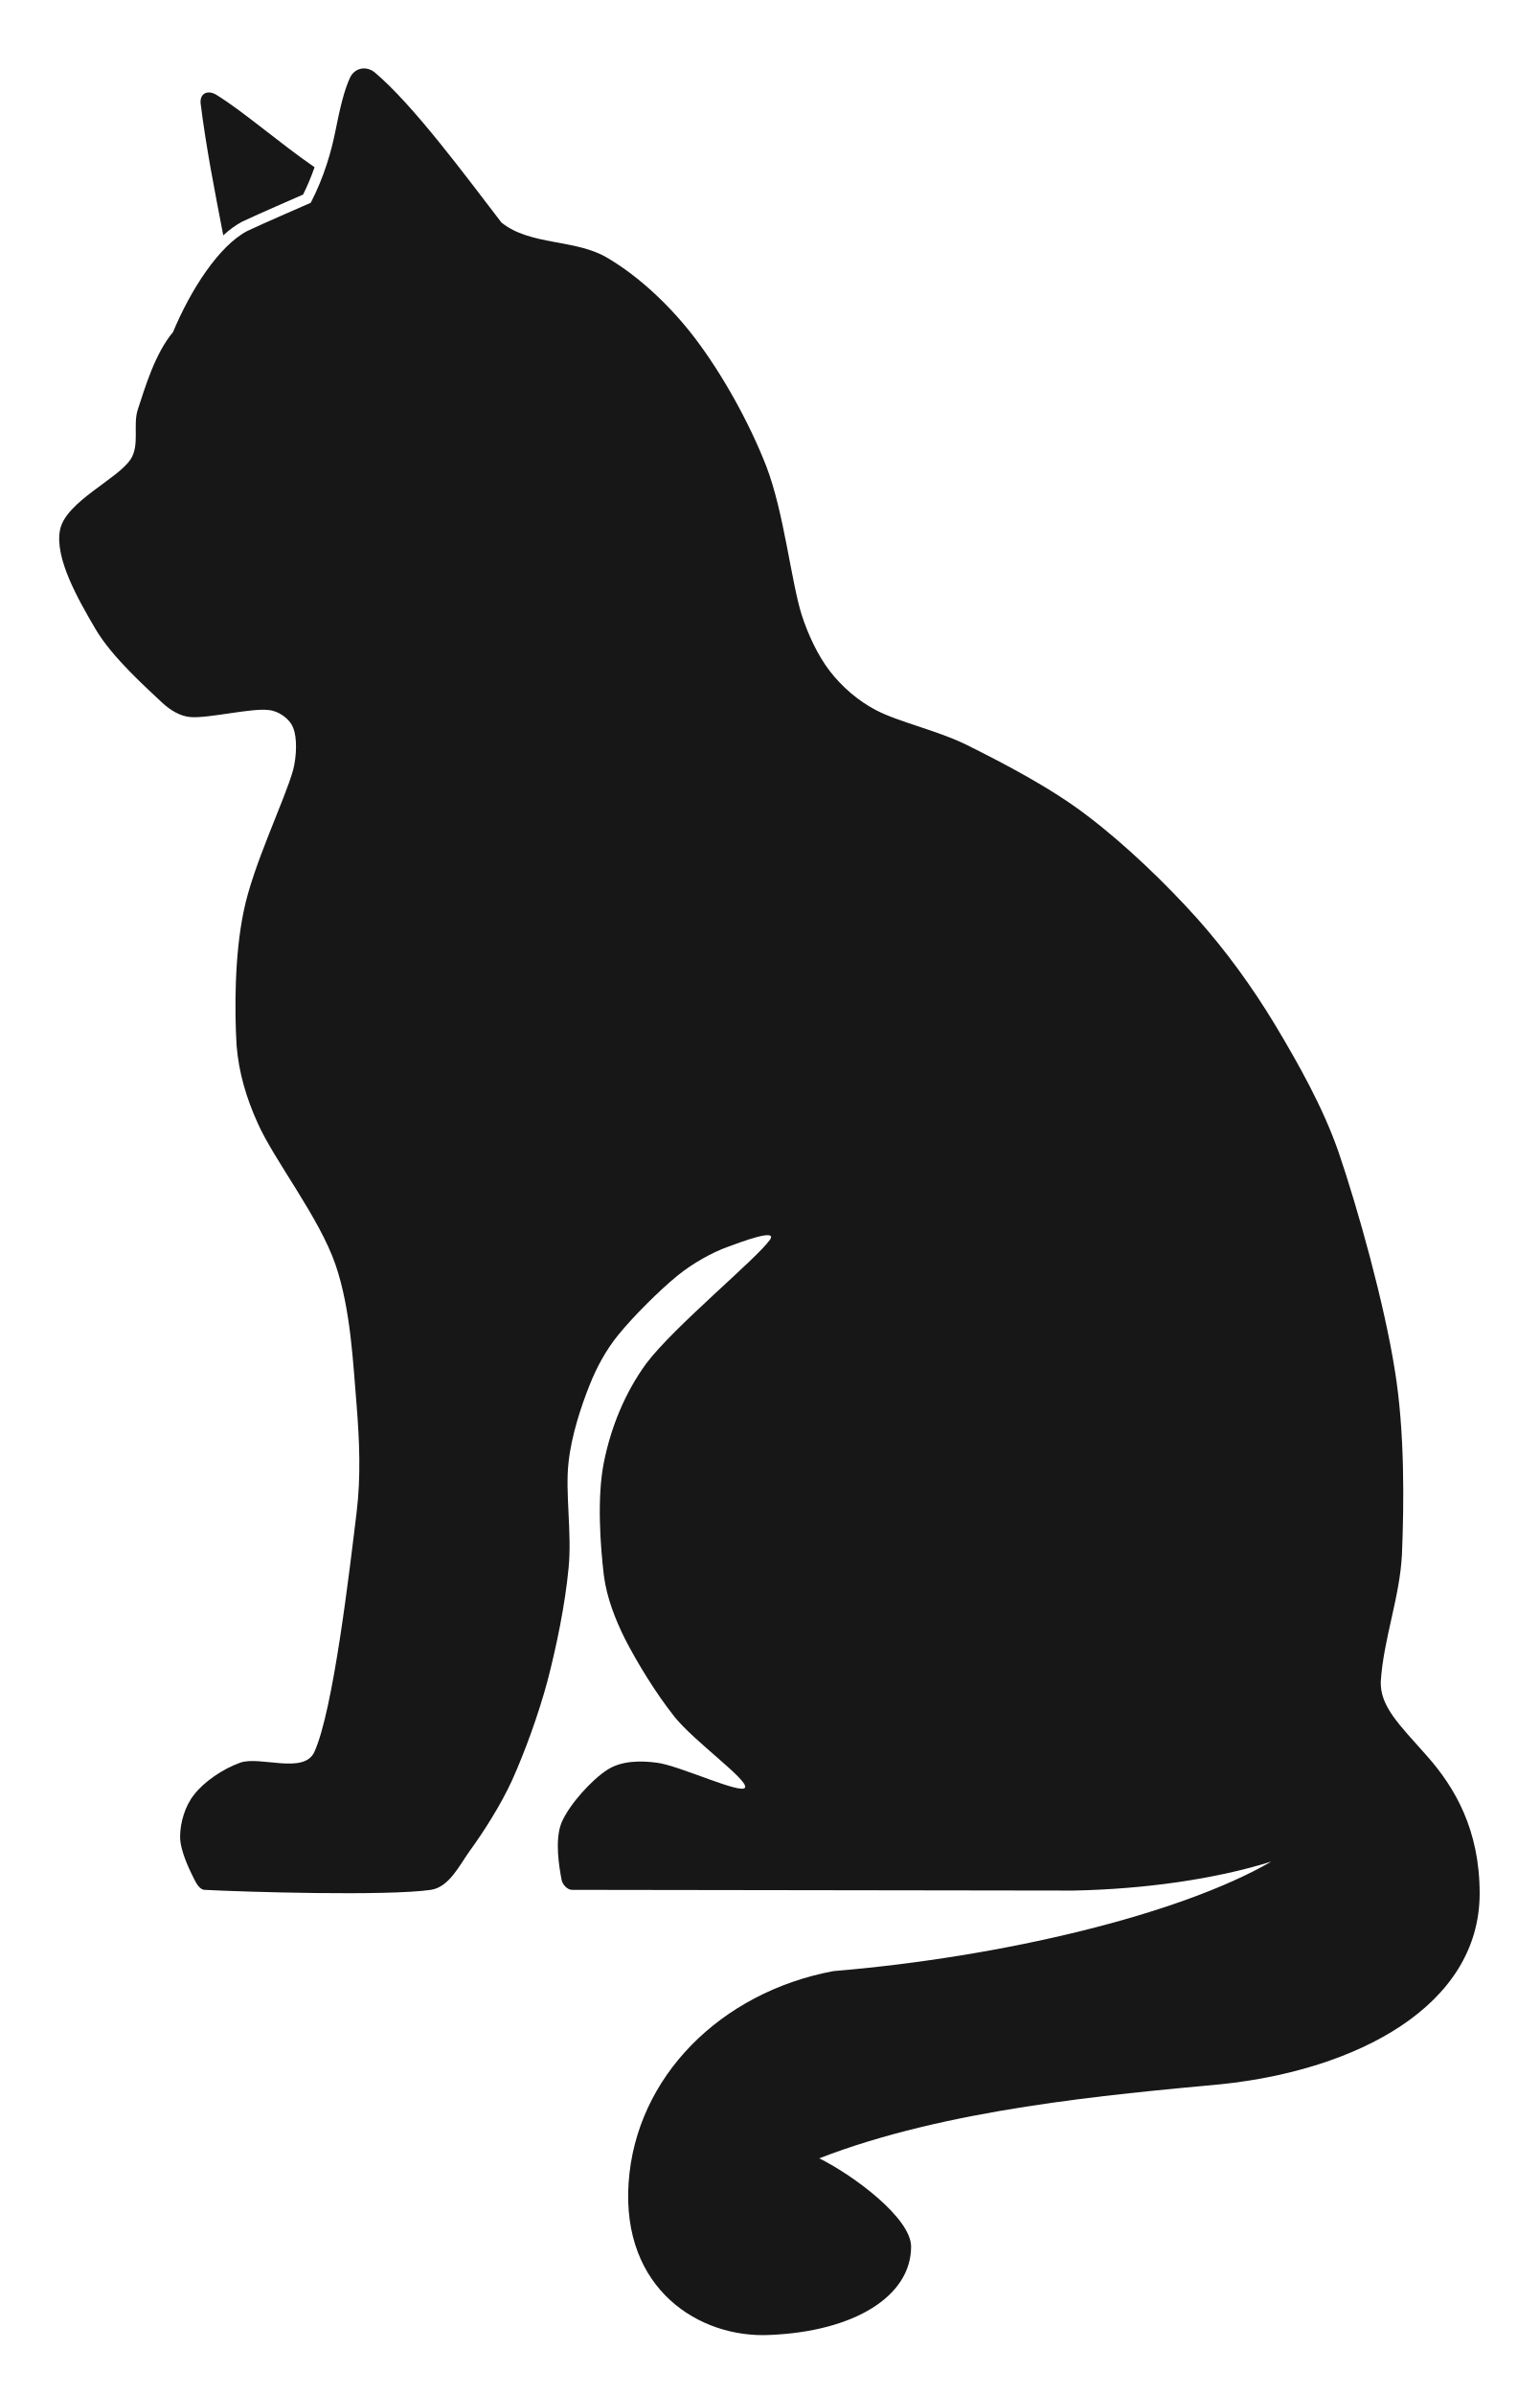
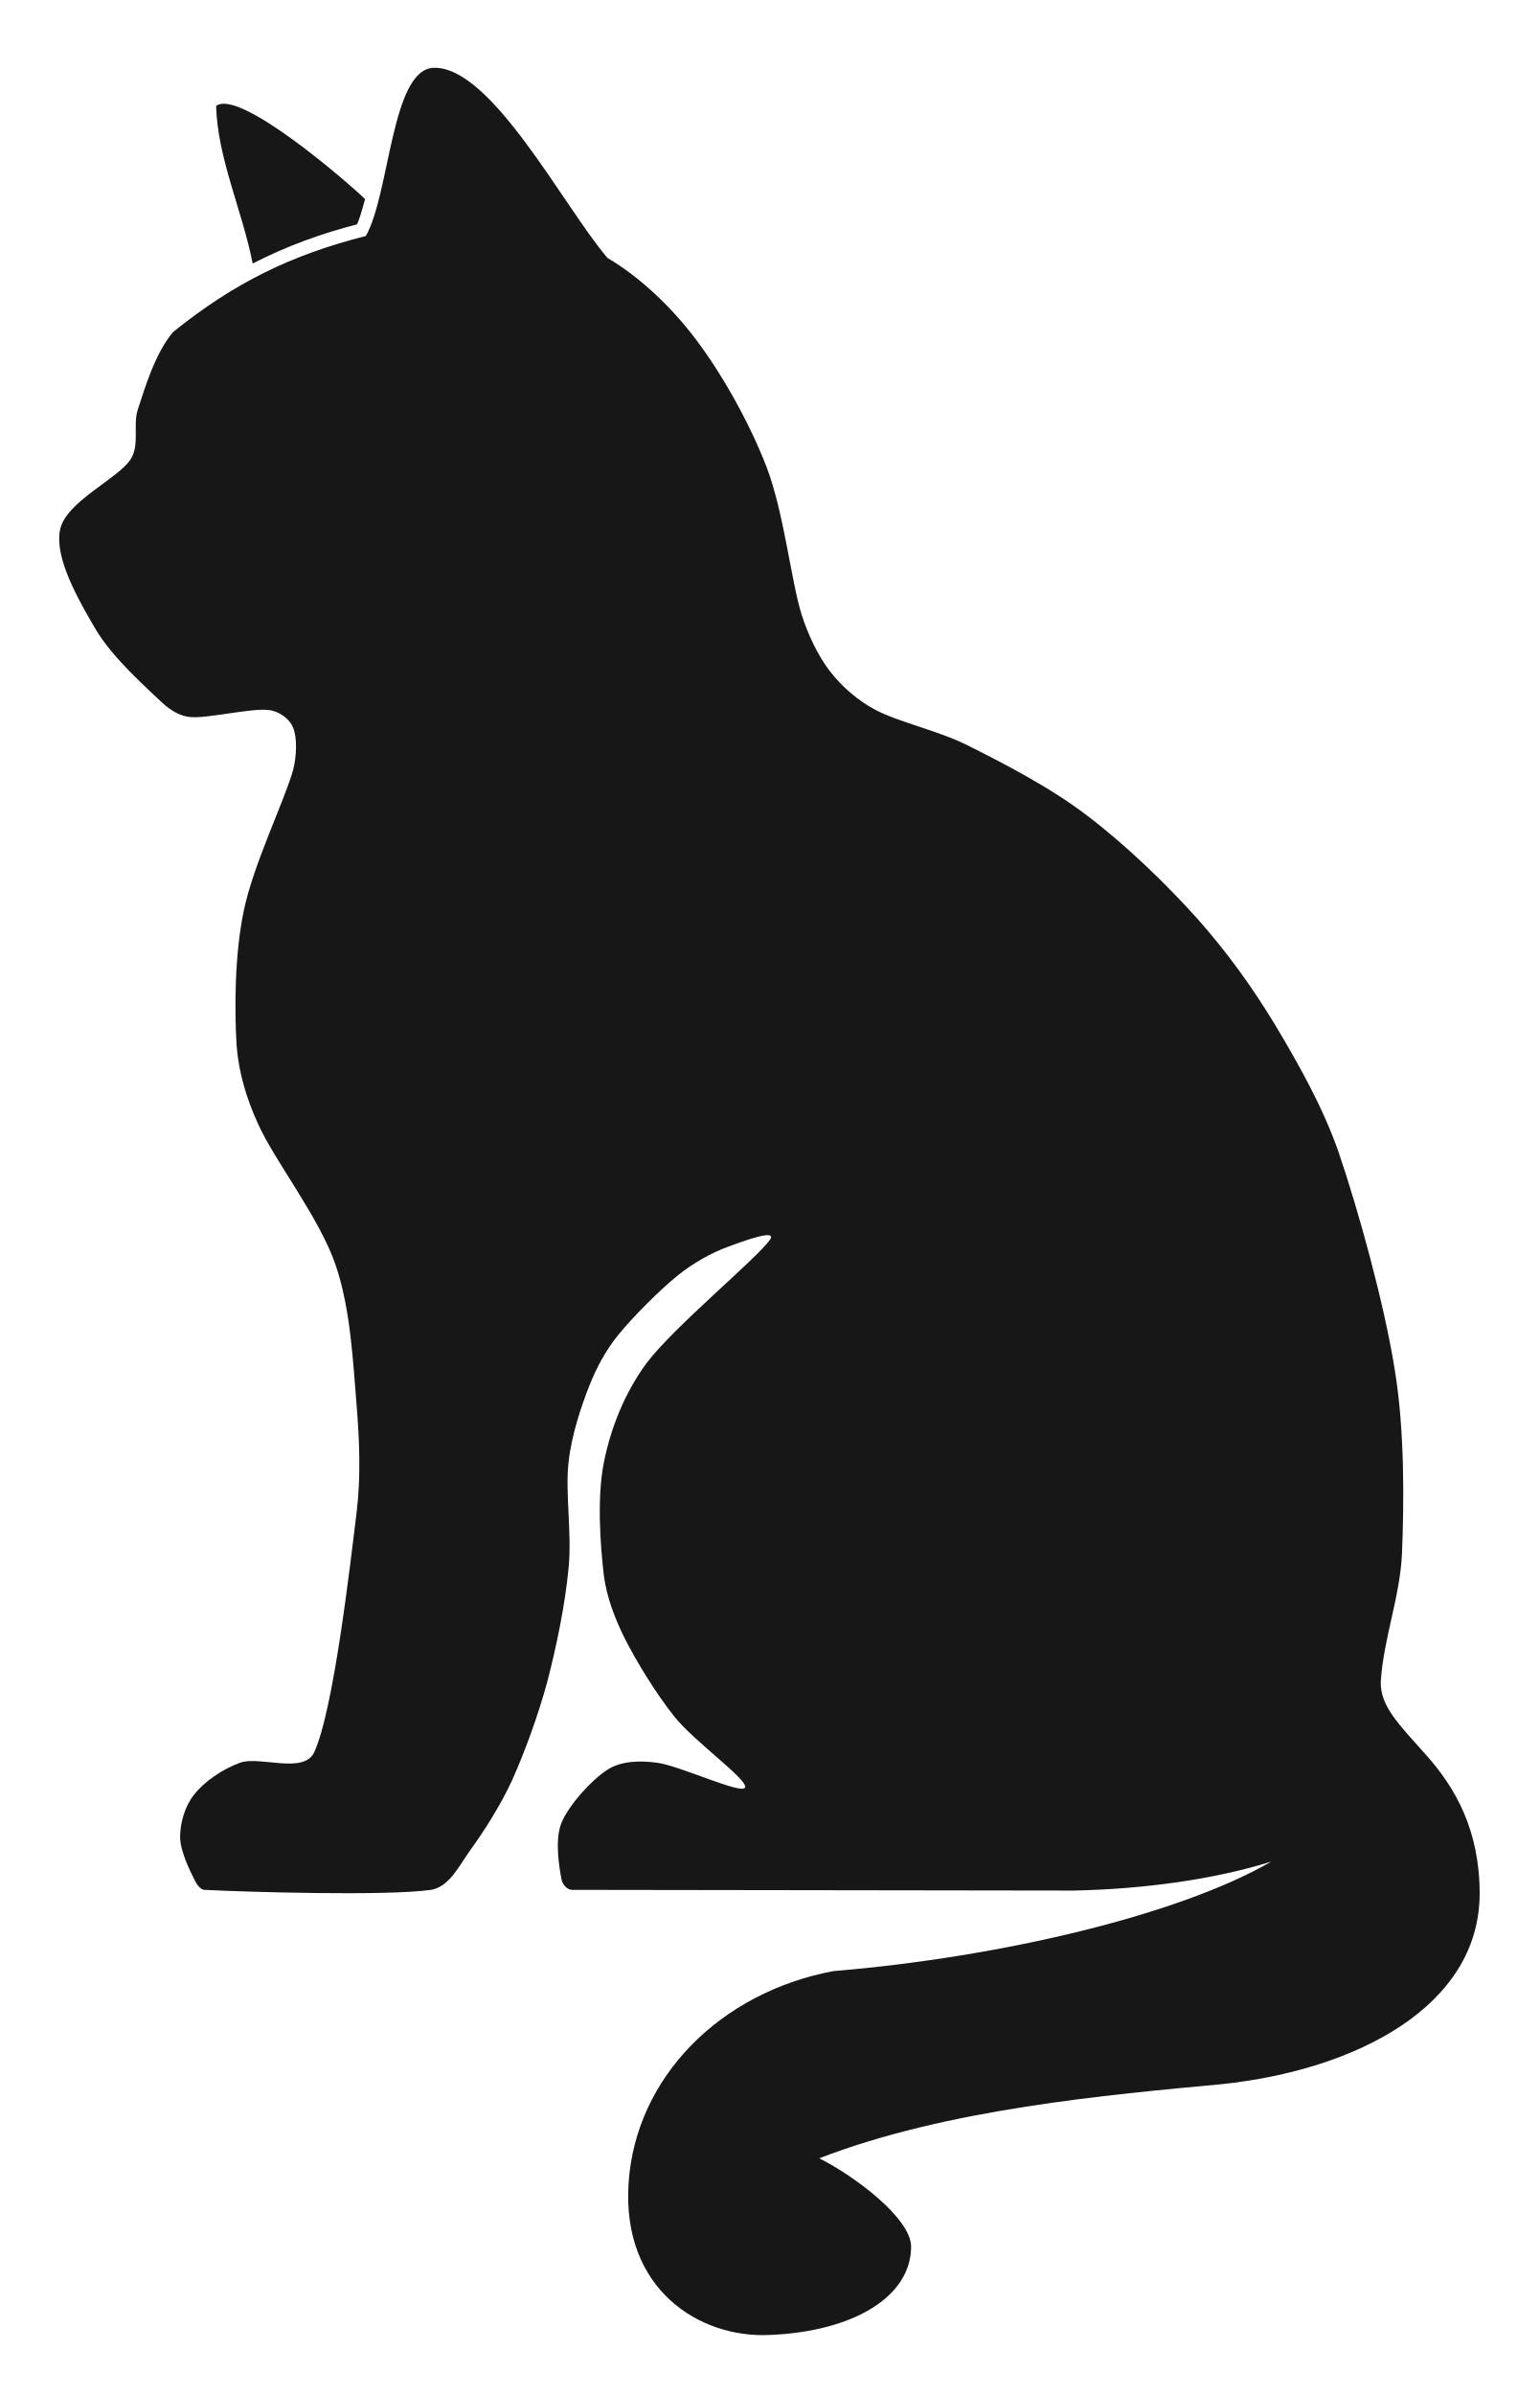
<svg xmlns="http://www.w3.org/2000/svg" viewBox="428 406 218 339">
-   <path d="M509,673.5C508.3,673.5 507.6,672.7 507.5,672.0C507.2,670.4 506.5,666.5 507.5,664.0C508.6,661.4 511.8,657.9 514.0,656.5C516.0,655.2 518.7,655.2 521.0,655.5C524.2,655.9 533.1,660.1 533.5,659.0C533.9,657.9 526.3,652.5 523.5,649.0C520.8,645.6 518.2,641.3 516.5,638.0C515.1,635.2 513.9,632.1 513.5,629.0C513.0,624.8 512.5,618.0 513.5,613.0C514.5,608.0 516.5,603.1 519.5,599.0C523.4,593.8 535.1,584.2 537.0,581.5C538.2,579.8 532.9,581.8 531.0,582.5C528.8,583.3 526.1,584.8 524.0,586.5C521.4,588.6 517.6,592.4 515.5,595.0C513.8,597.1 512.5,599.5 511.5,602.0C510.3,605.0 508.9,609.2 508.5,613.0C508.0,617.3 509.0,623.0 508.5,628.0C508.0,633.2 506.8,639.0 505.5,644.0C504.2,648.8 502.3,654.0 500.5,658.0C498.9,661.5 496.4,665.4 494.5,668.0C493.0,670.1 491.6,673.1 489.0,673.5C482.8,674.4 462.6,673.8 457.0,673.5C456.3,673.5 455.8,672.6 455.5,672.0C454.9,670.8 453.5,668.0 453.5,666.0C453.5,664.0 454.2,661.6 455.5,660.0C456.9,658.2 459.5,656.4 462.0,655.5C464.8,654.5 471.0,657.2 472.5,654.0C475.2,648.1 477.5,628.2 478.5,620.0C479.1,615.0 478.9,610.0 478.5,605.0C478.0,599.2 477.7,591.4 475.5,585.0C473.2,578.3 466.8,570.2 464.5,565.0C462.9,561.5 461.8,557.8 461.5,554.0C461.2,549.0 461.2,541.2 462.5,535.0C463.8,528.5 468.3,519.3 469.5,515.0C470.0,513.1 470.1,510.4 469.5,509.0C469.0,507.7 467.4,506.6 466.0,506.5C463.6,506.2 457.5,507.7 455.0,507.5C453.5,507.4 452.1,506.5 451.0,505.5C448.8,503.4 443.9,499.1 441.5,495.0C439.1,490.9 435.7,485.0 436.5,481.0C437.3,477.0 444.7,473.8 446.5,471.0C447.8,469.0 446.8,466.2 447.5,464.0C448.5,461.0 449.9,456.1 452.5,453.0C455,447 459,440.8 463,438.7C466,437.3 469.3,435.9 472,434.7C473.9,431 474.9,427.5 475.5,424.5C476.1,421.5 476.7,418.8 477.6,416.9C478.3,415.6 479.8,415.3 481,416.2C486.5,420.8 494,431 499,437.5C503.1,440.8 509.5,439.8 514.0,442.5C518.6,445.2 523.1,449.5 526.5,454.0C530.2,458.9 534.0,465.6 536.5,472.0C539.0,478.5 540.0,488.2 541.5,493.0C542.4,495.8 543.8,498.8 545.5,501.0C547.2,503.2 549.5,505.2 552.0,506.5C555.2,508.2 560.8,509.4 565.0,511.5C570.0,514.0 576.8,517.5 582.0,521.5C587.4,525.6 593.1,531.1 597.5,536.0C601.6,540.6 605.3,545.7 608.5,551.0C611.8,556.5 615.3,562.7 617.5,569.0C620.3,577.2 624.0,590.5 625.5,600.0C626.9,608.6 626.8,618.7 626.5,626.0C626.2,632.1 623.9,637.9 623.5,644.0C623.4,647.5 626,650 630,654.5C634,659 637.5,665 637.5,674C637.5,690 620,699 601,701C585,702.5 562,704.5 544,711.5C549,714 557,720 557,724C557,731 549,736 537,736.5C527,737 516,730 517,715C518,700 530,688 546,685C570,683 595,677 608,669.5C600,672 590,673.4 580,673.6L509,673.5ZM459.61,439.31C460.45,438.54 461.40,437.84 462.30,437.37C465.39,435.93 468.70,434.52 470.91,433.54C471.44,432.51 472.04,431.09 472.54,429.67C467.5,426.2 462.5,421.8 458.6,419.4C457.4,418.7 456.3,419.2 456.4,420.6C457.2,427 458.4,433 459.61,439.31Z" fill="#171717" />
+   <path d="M509,673.5C508.3,673.5 507.6,672.7 507.5,672.0C507.2,670.4 506.5,666.5 507.5,664.0C508.6,661.4 511.8,657.9 514.0,656.5C516.0,655.2 518.7,655.2 521.0,655.5C524.2,655.9 533.1,660.1 533.5,659.0C533.9,657.9 526.3,652.5 523.5,649.0C520.8,645.6 518.2,641.3 516.5,638.0C515.1,635.2 513.9,632.1 513.5,629.0C513.0,624.8 512.5,618.0 513.5,613.0C514.5,608.0 516.5,603.1 519.5,599.0C523.4,593.8 535.1,584.2 537.0,581.5C538.2,579.8 532.9,581.8 531.0,582.5C528.8,583.3 526.1,584.8 524.0,586.5C521.4,588.6 517.6,592.4 515.5,595.0C513.8,597.1 512.5,599.5 511.5,602.0C510.3,605.0 508.9,609.2 508.5,613.0C508.0,617.3 509.0,623.0 508.5,628.0C508.0,633.2 506.8,639.0 505.5,644.0C504.2,648.8 502.3,654.0 500.5,658.0C498.9,661.5 496.4,665.4 494.5,668.0C493.0,670.1 491.6,673.1 489.0,673.5C482.8,674.4 462.6,673.8 457.0,673.5C456.3,673.5 455.8,672.6 455.5,672.0C454.9,670.8 453.5,668.0 453.5,666.0C453.5,664.0 454.2,661.6 455.5,660.0C456.9,658.2 459.5,656.4 462.0,655.5C464.8,654.5 471.0,657.2 472.5,654.0C475.2,648.1 477.5,628.2 478.5,620.0C479.1,615.0 478.9,610.0 478.5,605.0C478.0,599.2 477.7,591.4 475.5,585.0C473.2,578.3 466.8,570.2 464.5,565.0C462.9,561.5 461.8,557.8 461.5,554.0C461.2,549.0 461.2,541.2 462.5,535.0C463.8,528.5 468.3,519.3 469.5,515.0C470.0,513.1 470.1,510.4 469.5,509.0C469.0,507.7 467.4,506.6 466.0,506.5C463.6,506.2 457.5,507.7 455.0,507.5C453.5,507.4 452.1,506.5 451.0,505.5C448.8,503.4 443.9,499.1 441.5,495.0C439.1,490.9 435.7,485.0 436.5,481.0C437.3,477.0 444.7,473.8 446.5,471.0C447.8,469.0 446.8,466.2 447.5,464.0C448.5,461.0 449.9,456.1 452.5,453.0C461.20,446.00 469.20,442.10 479.80,439.40C483.20,433.40 483.40,416.00 489.30,415.60C497.50,415.20 507.70,435.10 514.00,442.50C518.6,445.2 523.1,449.5 526.5,454.0C530.2,458.9 534.0,465.6 536.5,472.0C539.0,478.5 540.0,488.2 541.5,493.0C542.4,495.8 543.8,498.8 545.5,501.0C547.2,503.2 549.5,505.2 552.0,506.5C555.2,508.2 560.8,509.4 565.0,511.5C570.0,514.0 576.8,517.5 582.0,521.5C587.4,525.6 593.1,531.1 597.5,536.0C601.6,540.6 605.3,545.7 608.5,551.0C611.8,556.5 615.3,562.7 617.5,569.0C620.3,577.2 624.0,590.5 625.5,600.0C626.9,608.6 626.8,618.7 626.5,626.0C626.2,632.1 623.9,637.9 623.5,644.0C623.4,647.5 626,650 630,654.5C634,659 637.5,665 637.5,674C637.5,690 620,699 601,701C585,702.5 562,704.5 544,711.5C549,714 557,720 557,724C557,731 549,736 537,736.5C527,737 516,730 517,715C518,700 530,688 546,685C570,683 595,677 608,669.5C600,672 590,673.4 580,673.6L509,673.5ZM463.78,443.30C468.53,440.85 473.62,439.01 478.55,437.76C478.74,437.42 479.21,436.00 479.69,434.18C476.9,431.5 461.8,418.5 458.6,421.0C458.8,428.4 462.3,435.8 463.78,443.30Z" fill="#171717" />
</svg>
